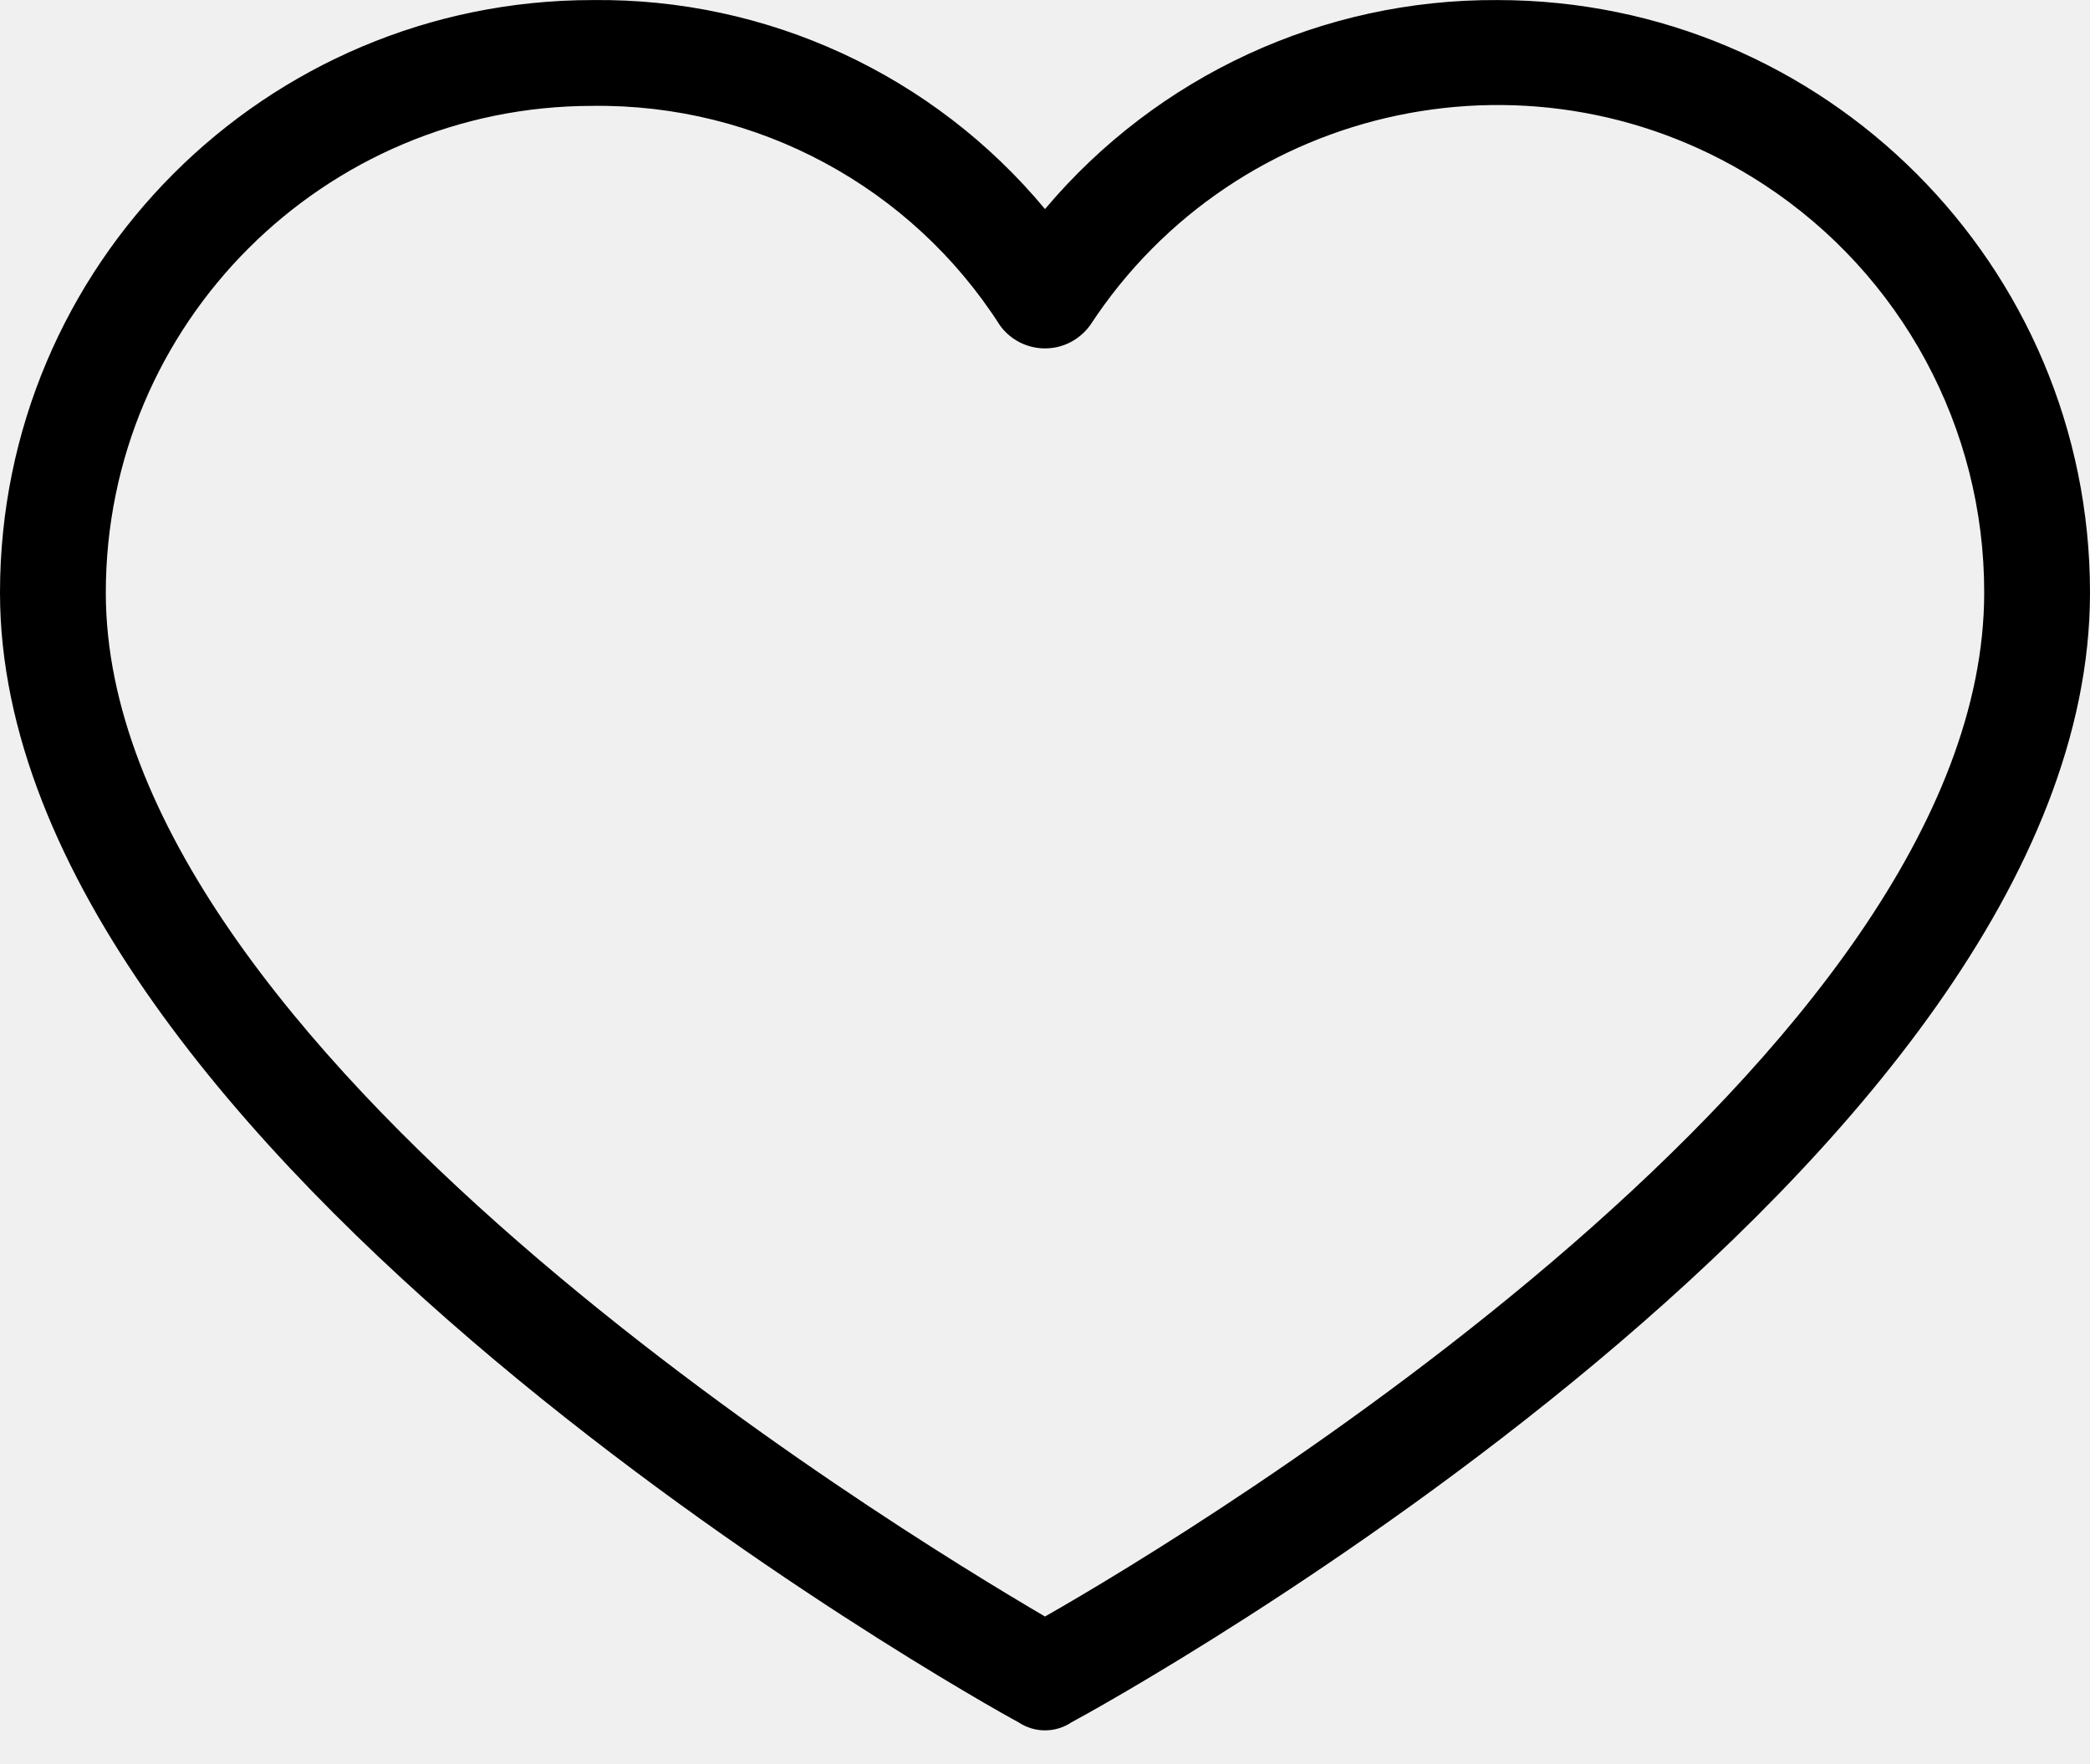
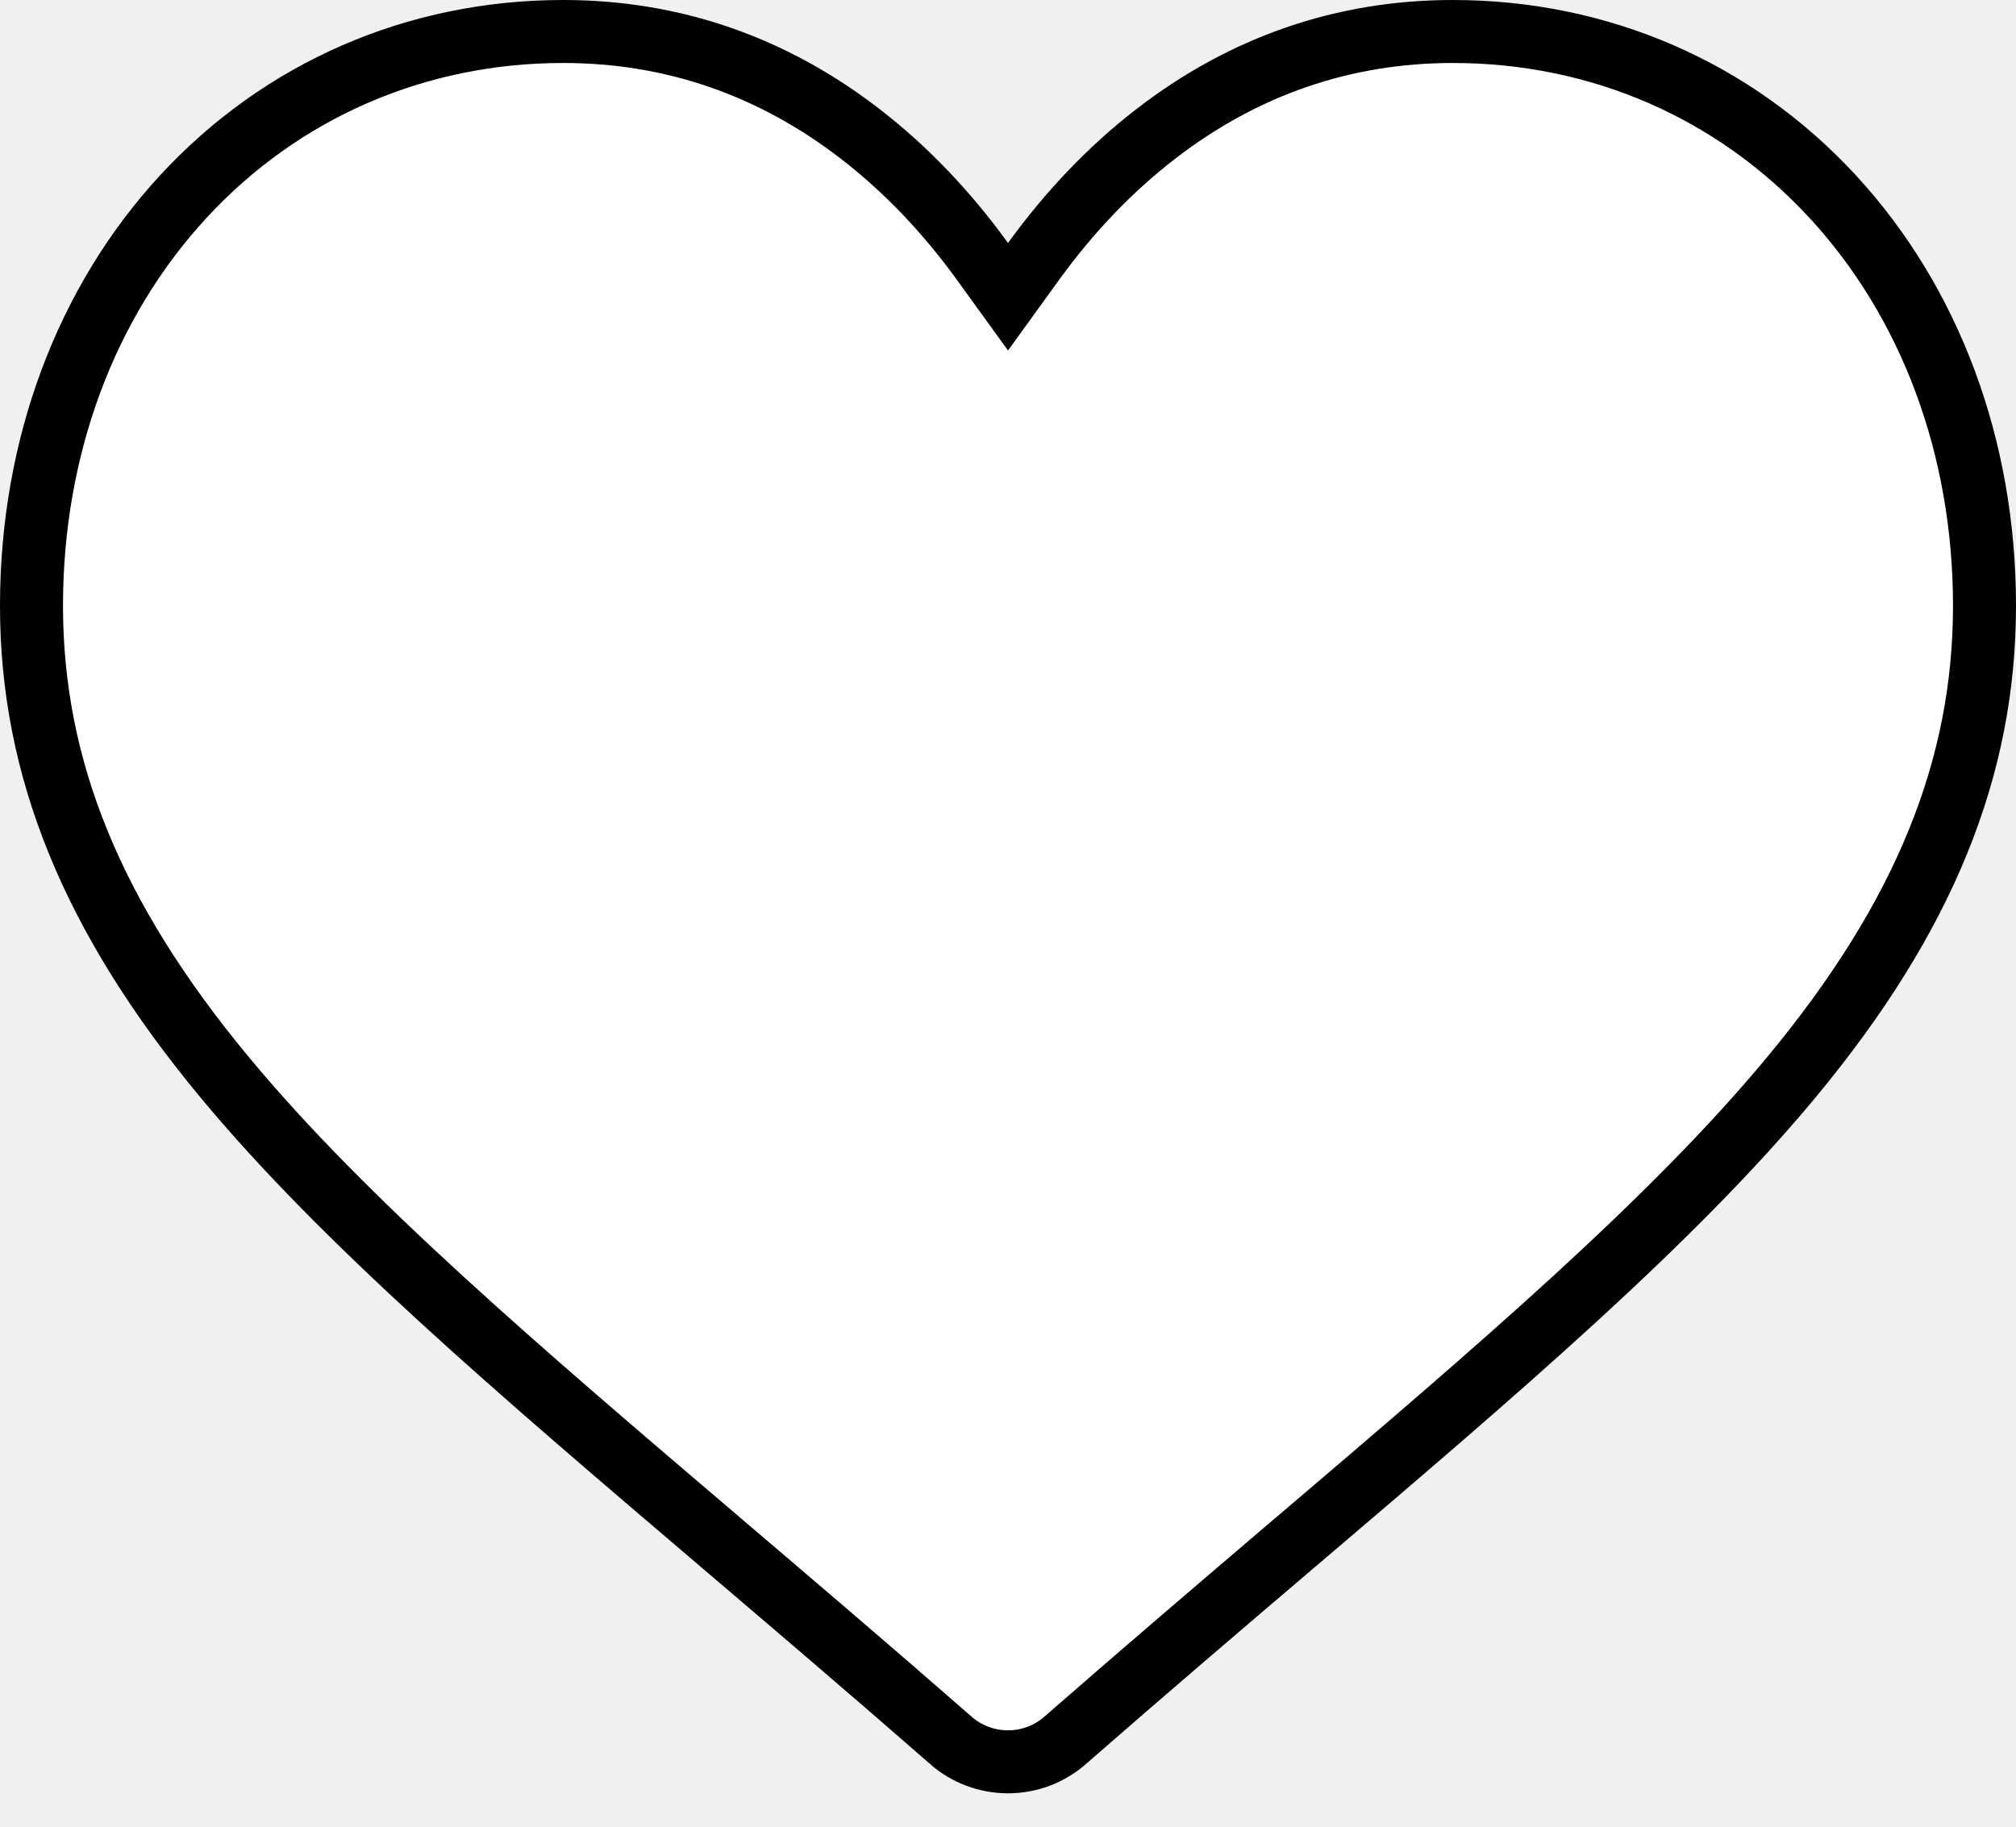
- <svg xmlns="http://www.w3.org/2000/svg" width="32" height="27" viewBox="0 0 32 27" fill="none">
-   <path d="M22.927 0.001C20.257 -0.014 17.72 1.159 16 3.201C14.291 1.145 11.746 -0.031 9.073 0.001C4.062 0.001 0 4.063 0 9.074C0 17.661 14.987 26.046 15.595 26.37C15.84 26.534 16.16 26.534 16.405 26.37C17.013 26.046 32 17.783 32 9.074C32 4.063 27.938 0.001 22.927 0.001ZM16 24.75C13.651 23.373 1.62 16.041 1.62 9.074C1.62 4.958 4.957 1.621 9.073 1.621C11.594 1.588 13.953 2.859 15.311 4.983C15.587 5.363 16.119 5.448 16.499 5.172C16.572 5.119 16.636 5.055 16.689 4.983C18.941 1.538 23.56 0.571 27.005 2.824C29.114 4.203 30.384 6.554 30.38 9.074C30.38 16.122 18.349 23.413 16 24.75Z" fill="black" />
+ <svg xmlns="http://www.w3.org/2000/svg" width="32" height="29" viewBox="0 0 32 29" fill="none">
+   <path d="M15.595 4.151L16 4.711L16.405 4.151C16.98 3.357 17.628 2.681 18.339 2.131C19.742 1.046 21.327 0.5 23.061 0.5C25.394 0.5 27.533 1.432 29.094 3.125C30.638 4.8 31.5 7.101 31.5 9.617C31.5 12.18 30.552 14.548 28.441 17.094L28.441 17.094C26.538 19.391 23.793 21.733 20.558 24.489L20.558 24.489L20.53 24.512C19.436 25.445 18.195 26.503 16.907 27.629L16.907 27.629C16.657 27.849 16.334 27.97 16 27.97C15.665 27.97 15.343 27.849 15.092 27.629L15.092 27.628C13.795 26.494 12.546 25.43 11.446 24.493L11.443 24.49L11.443 24.49C8.208 21.733 5.462 19.391 3.559 17.094C1.448 14.548 0.5 12.18 0.5 9.617C0.5 7.101 1.362 4.8 2.906 3.125C4.467 1.432 6.606 0.5 8.939 0.5C10.673 0.5 12.258 1.046 13.661 2.131L13.661 2.131C14.372 2.681 15.021 3.357 15.595 4.151Z" fill="white" stroke="black" />
</svg>
